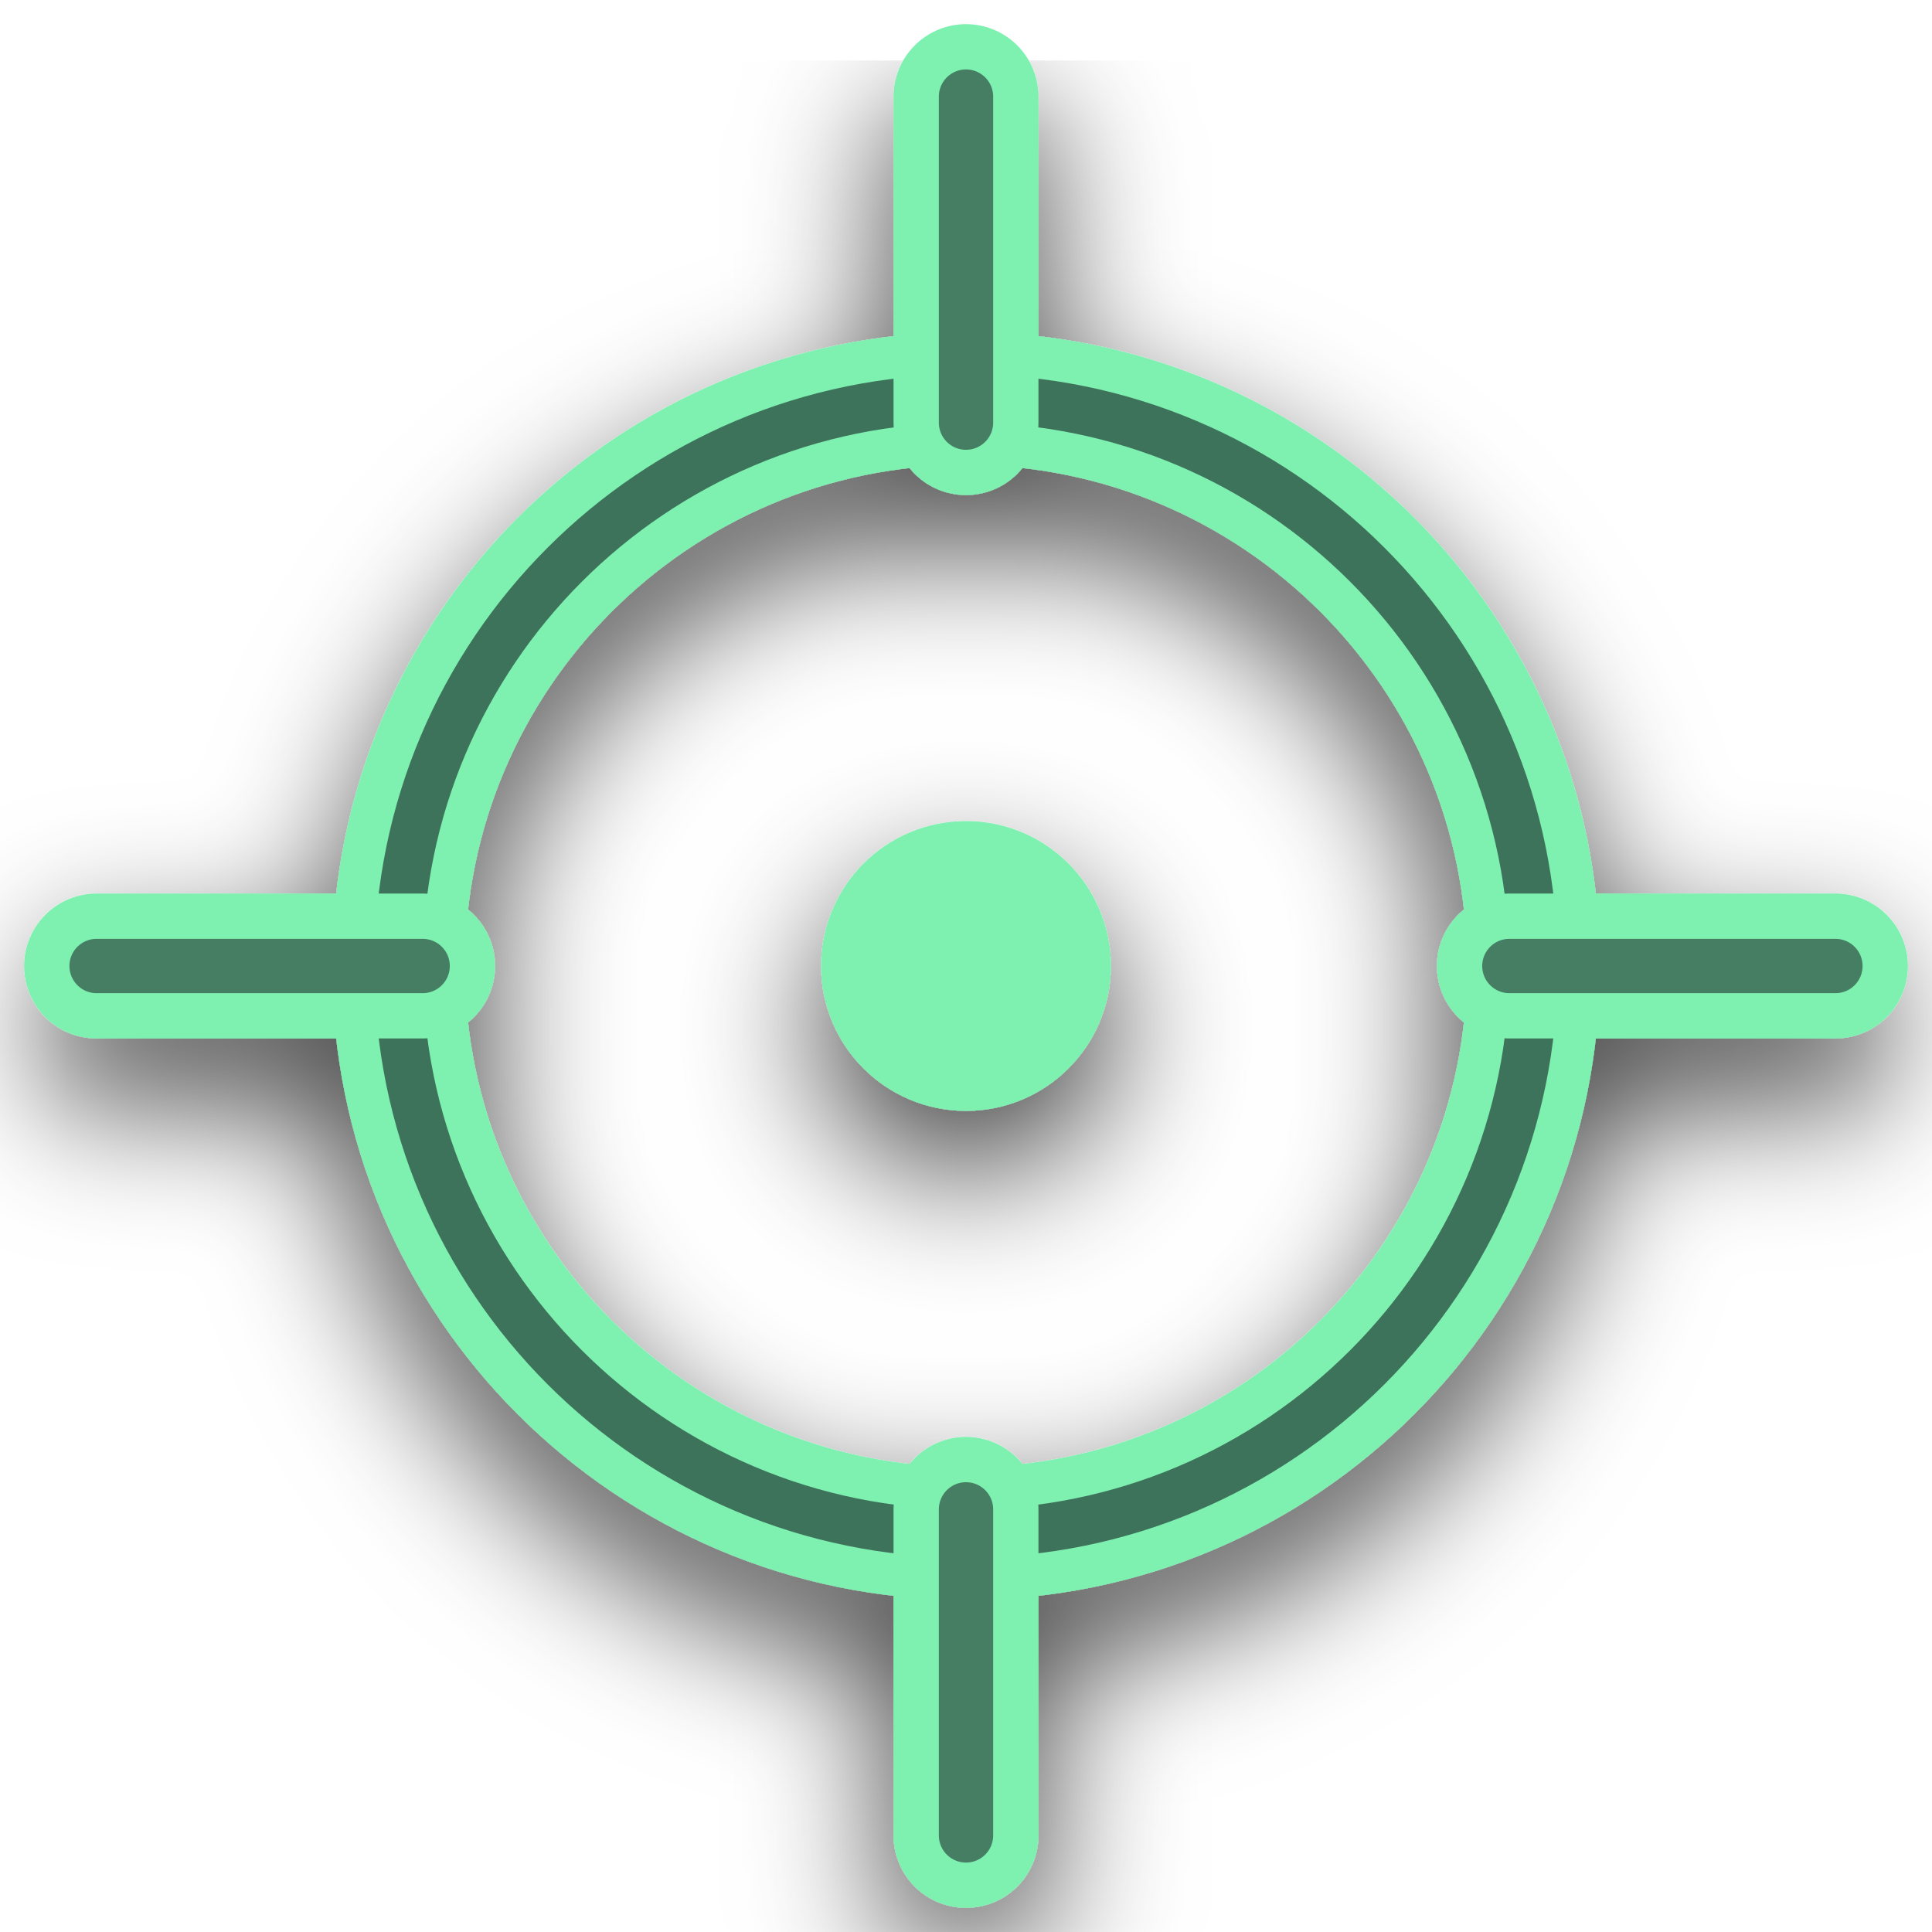
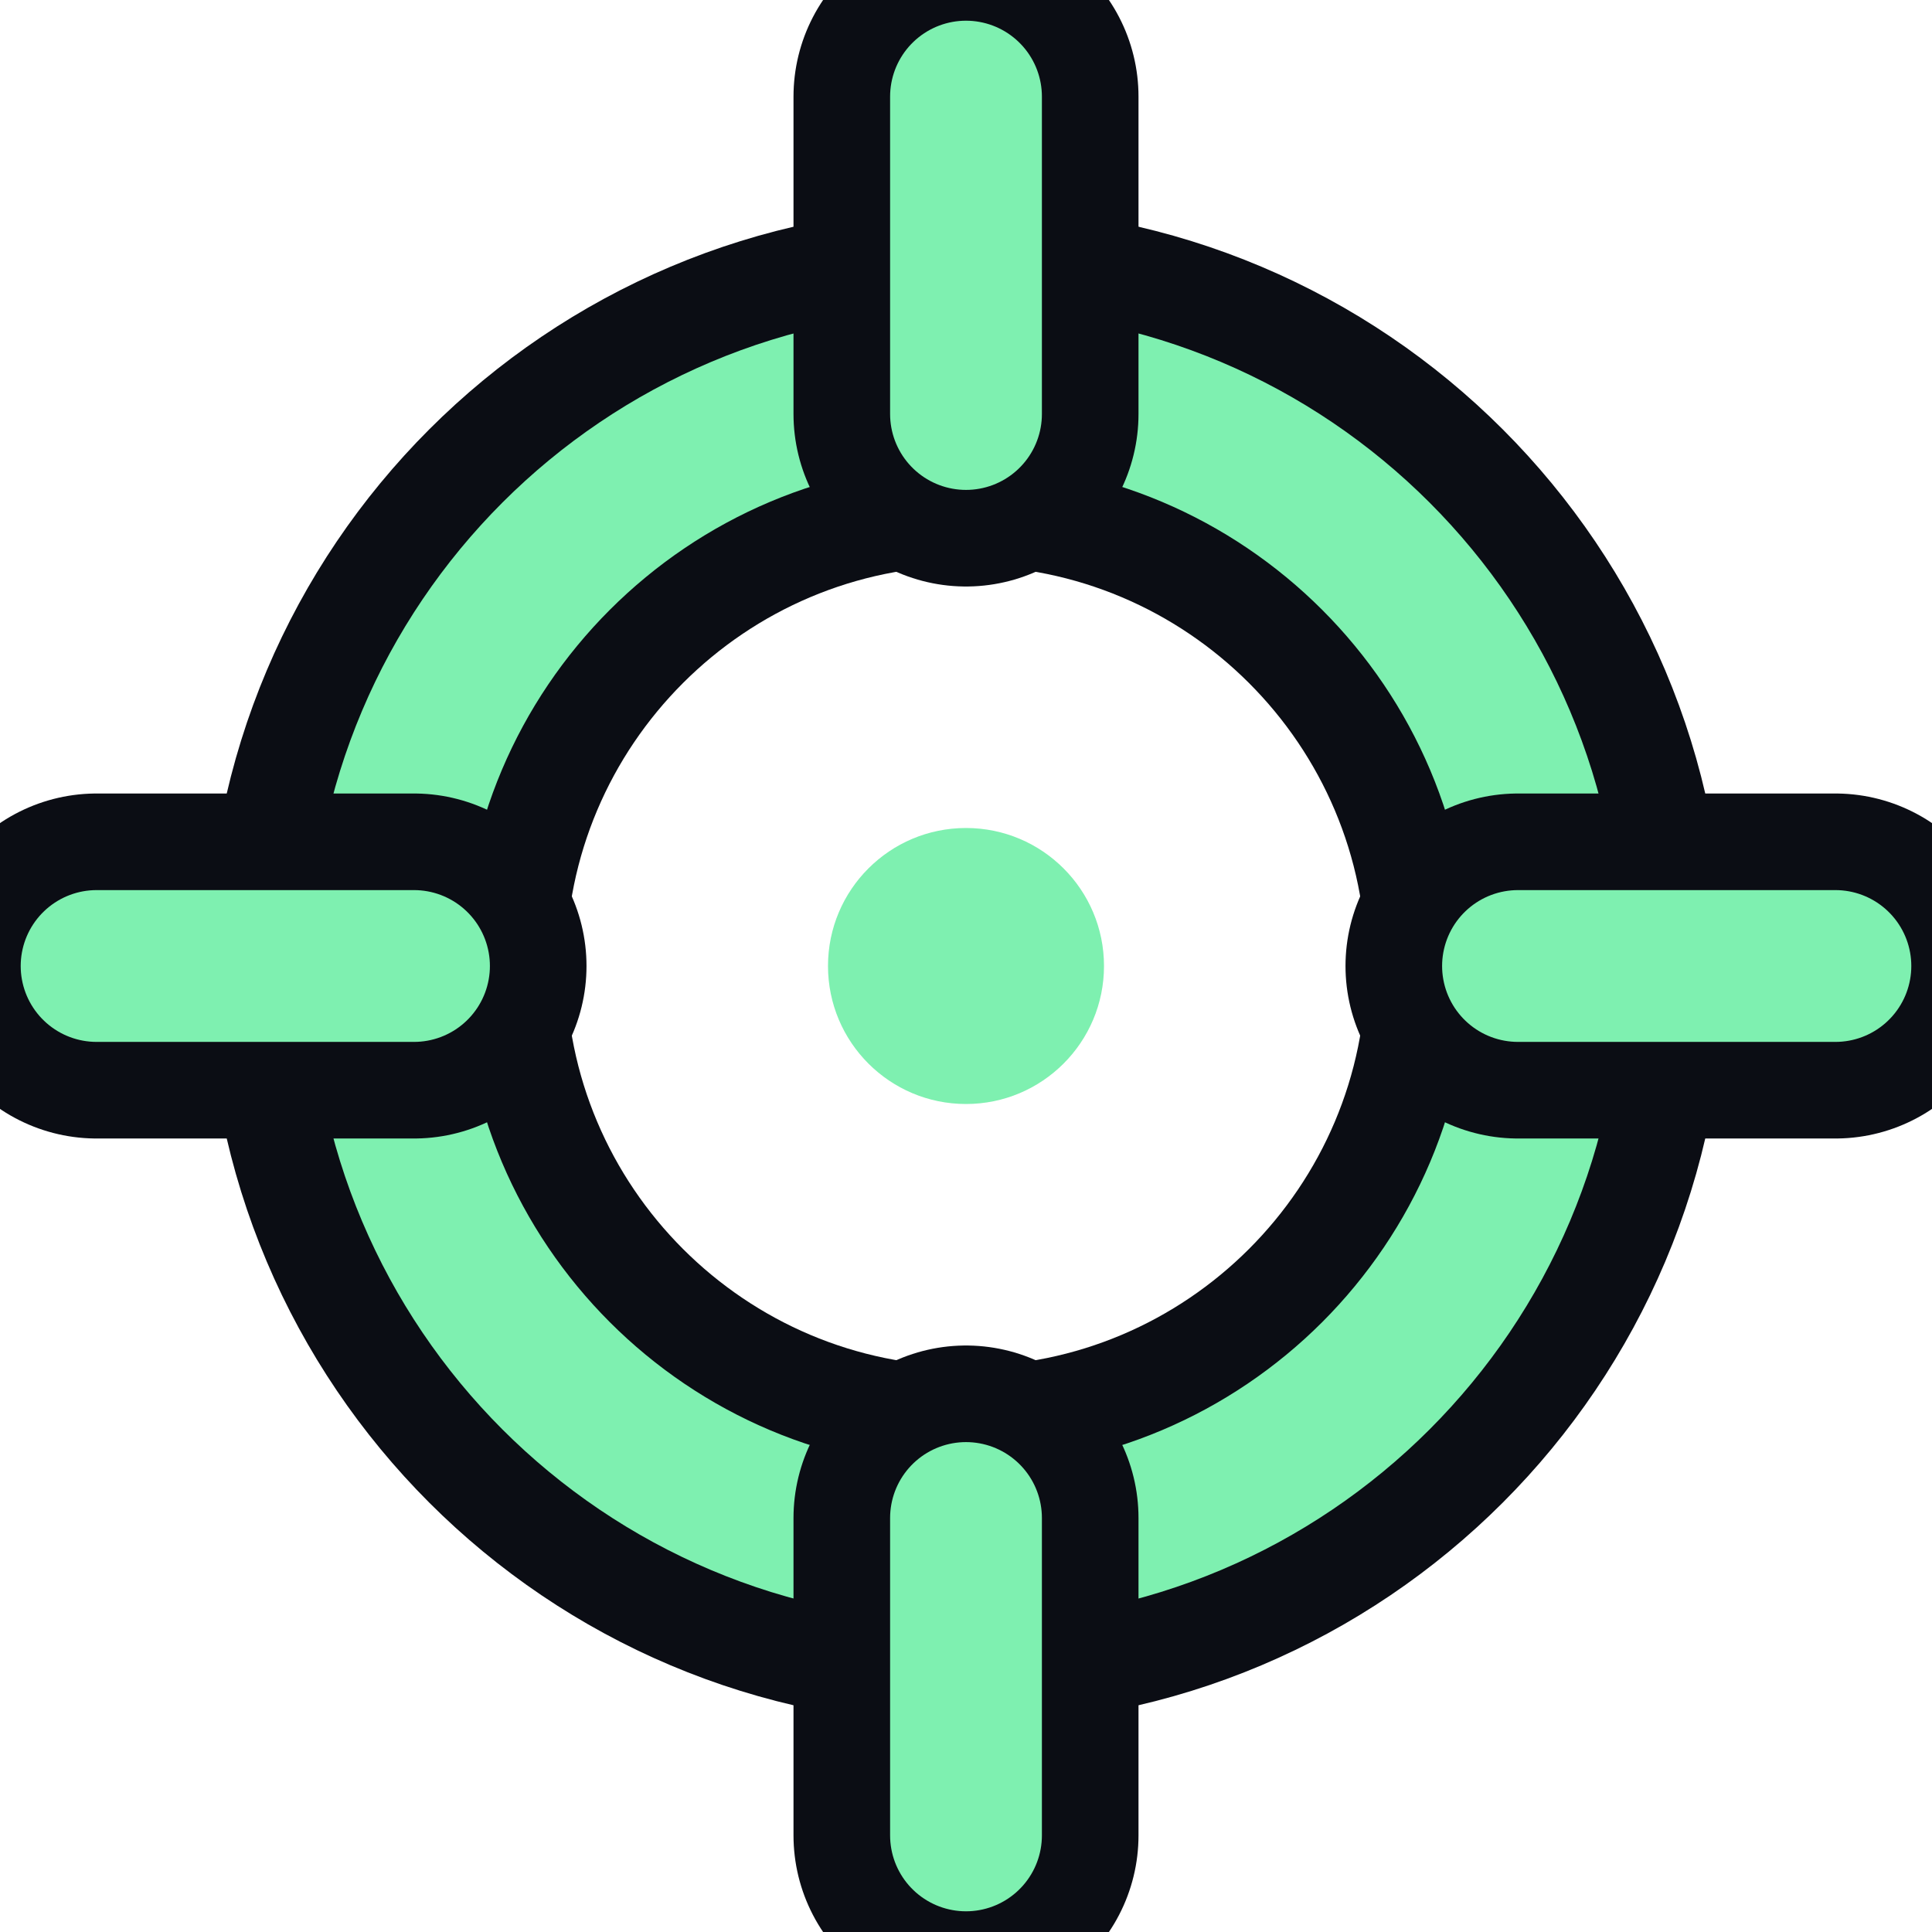
- <svg xmlns="http://www.w3.org/2000/svg" width="32" height="32" viewBox="0 0 32 32">
-   <defs>
-     <filter id="g" x="-60%" y="-60%" width="220%" height="220%">
-       <feDropShadow dx="0" dy="1" stdDeviation="1.2" flood-color="#000" flood-opacity=".75" />
-     </filter>
-   </defs>
-   <g filter="url(#g)">
-     <circle cx="16" cy="16" r="9.4" fill="none" stroke="#7ef0b0" stroke-width="2.2" />
-     <circle cx="16" cy="16" r="9.4" fill="none" stroke="#0a0c14" stroke-width="0.8" opacity=".55" />
-     <circle cx="16" cy="16" r="2.4" fill="#7ef0b0" />
-     <path d="M16 1.6 V7  M16 25 v5.4  M1.6 16 H7  M25 16 h5.4" stroke="#7ef0b0" stroke-width="2.4" stroke-linecap="round" />
-     <path d="M16 1.6 V7  M16 25 v5.4  M1.6 16 H7  M25 16 h5.4" stroke="#0a0c14" stroke-width="0.9" stroke-linecap="round" opacity=".5" />
-   </g>
+ <svg xmlns="http://www.w3.org/2000/svg" width="28" height="28" viewBox="0 0 28 28">
+   <circle cx="14" cy="14" r="8.4" fill="none" stroke="#0b0d14" stroke-width="5.2" />
+   <circle cx="14" cy="14" r="8.4" fill="none" stroke="#7ef0b0" stroke-width="2.2" />
+   <path d="M14 1.4 V6 M14 22 v4.6 M1.4 14 H6 M22 14 h4.6" stroke="#0b0d14" stroke-width="5" stroke-linecap="round" />
+   <path d="M14 1.4 V6 M14 22 v4.6 M1.4 14 H6 M22 14 h4.6" stroke="#7ef0b0" stroke-width="2.2" stroke-linecap="round" />
+   <circle cx="14" cy="14" r="2" fill="#7ef0b0" />
</svg>
